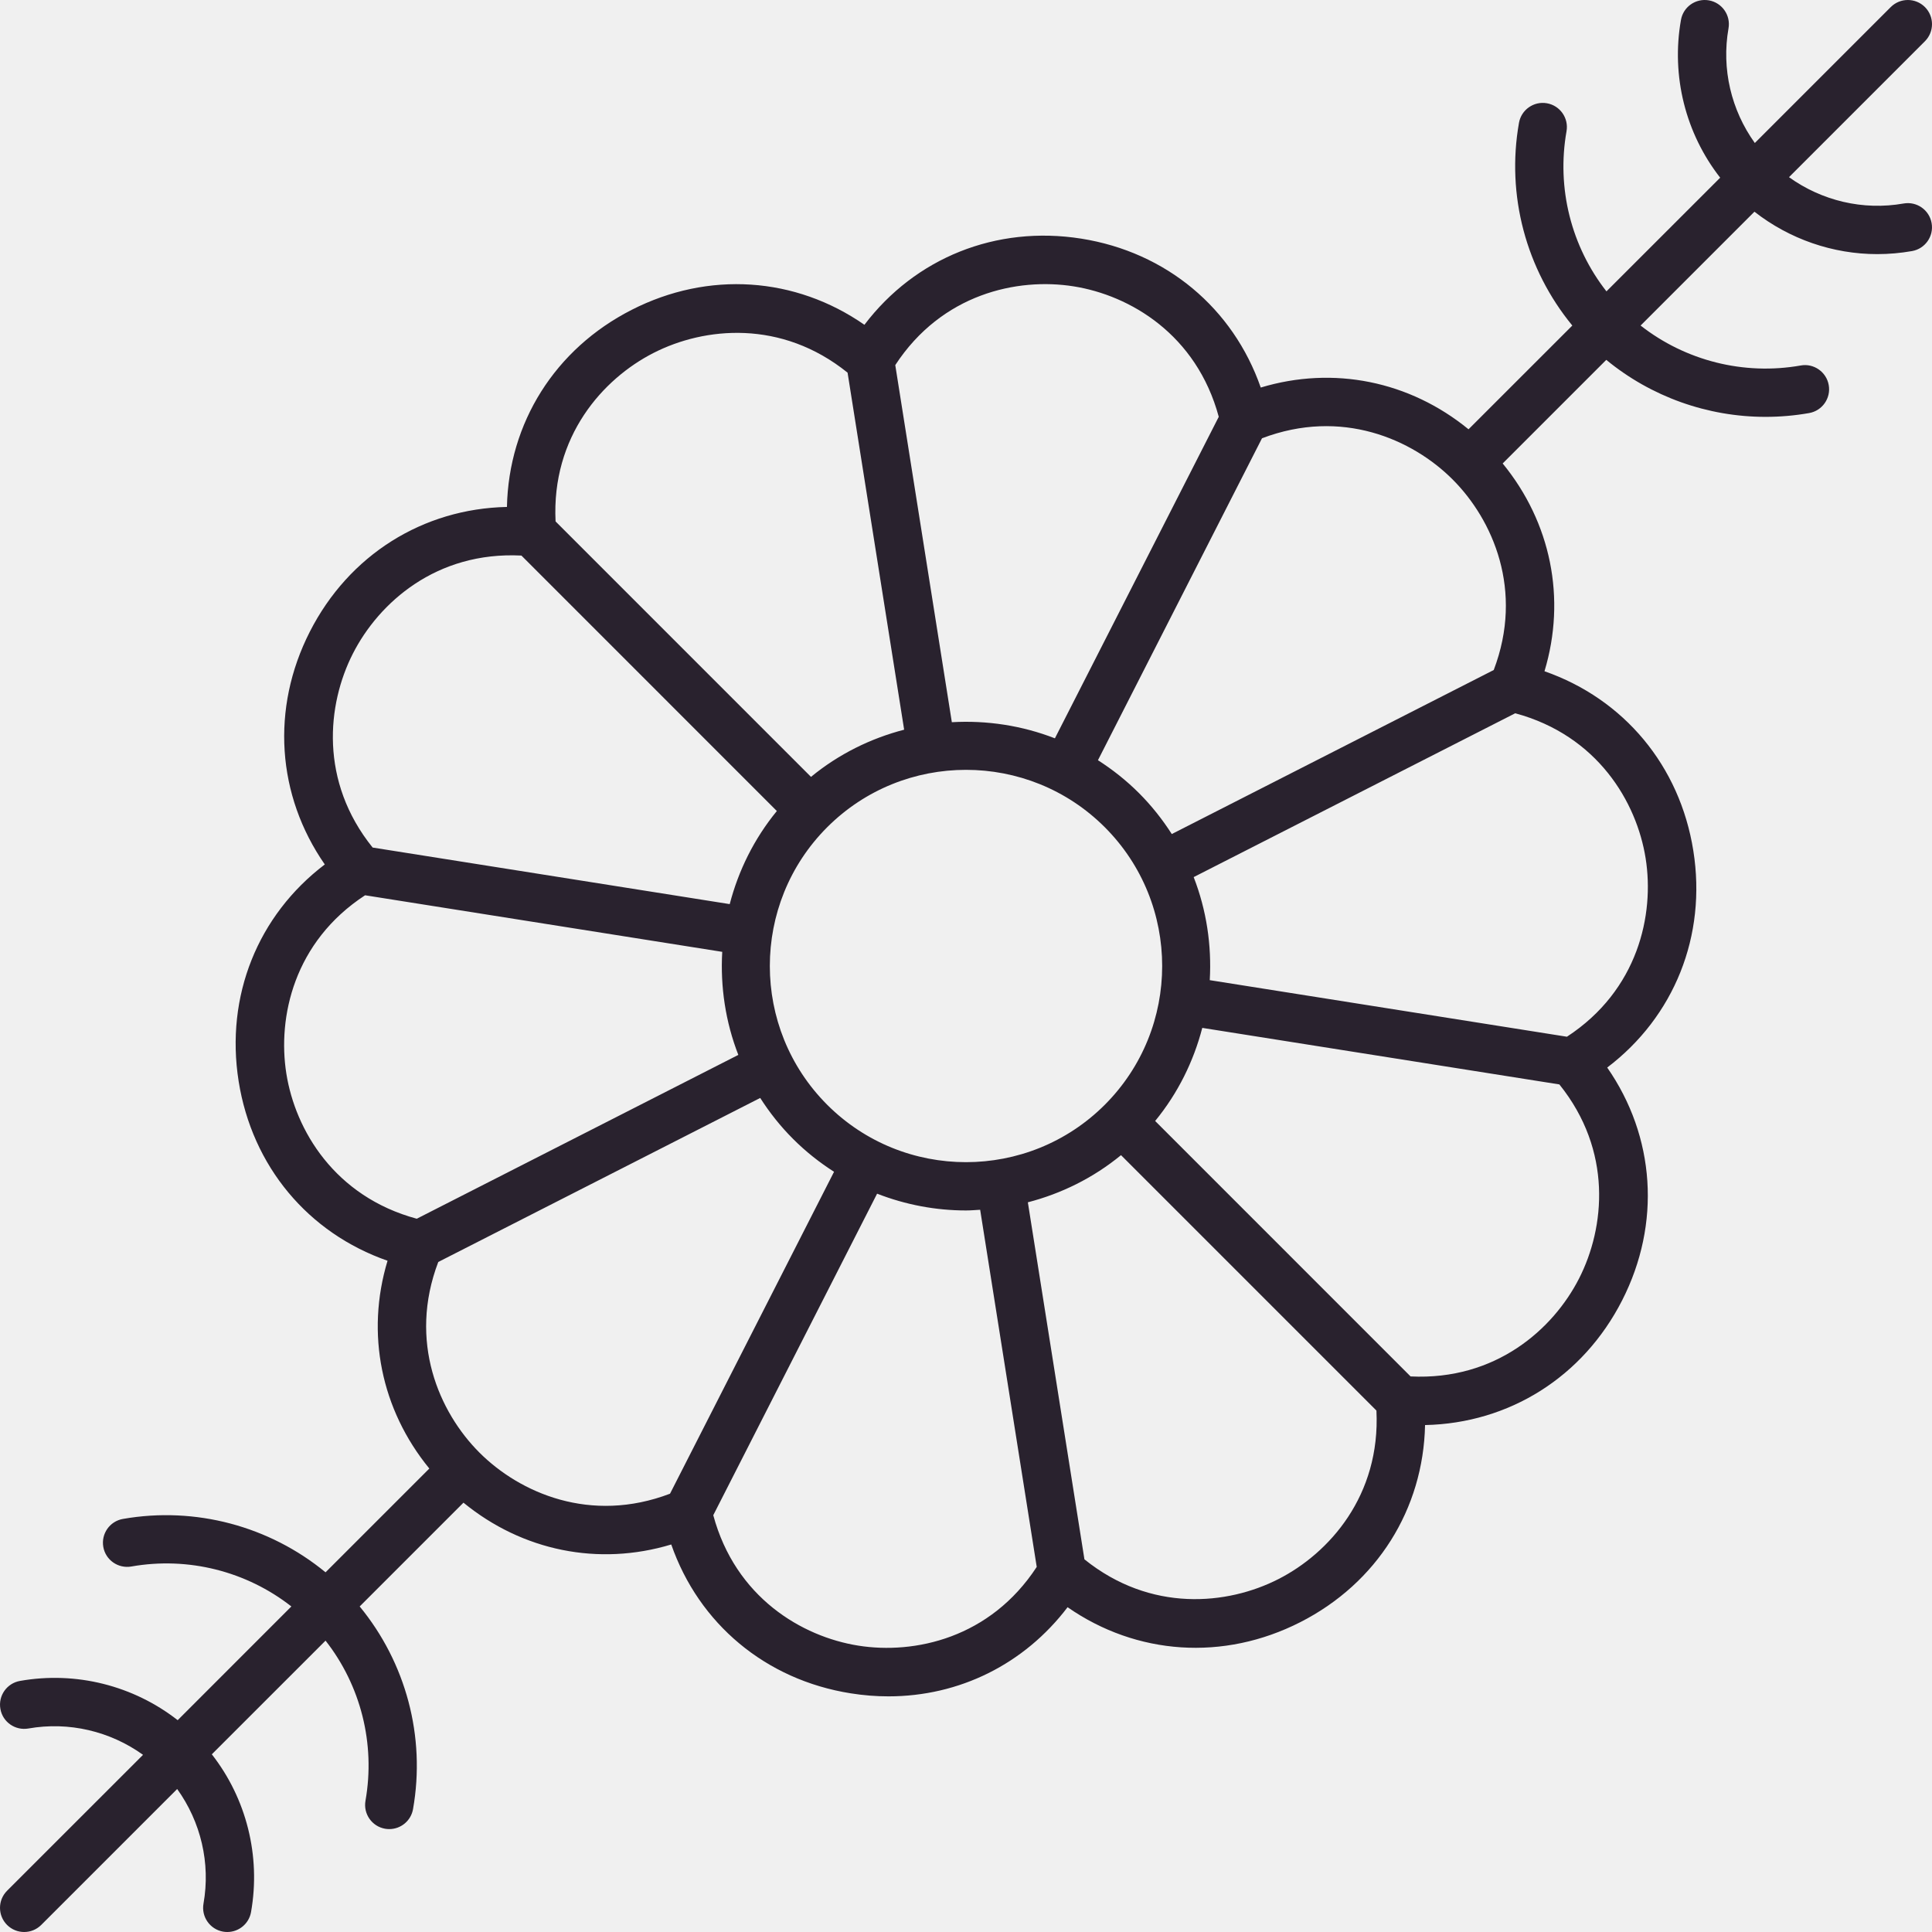
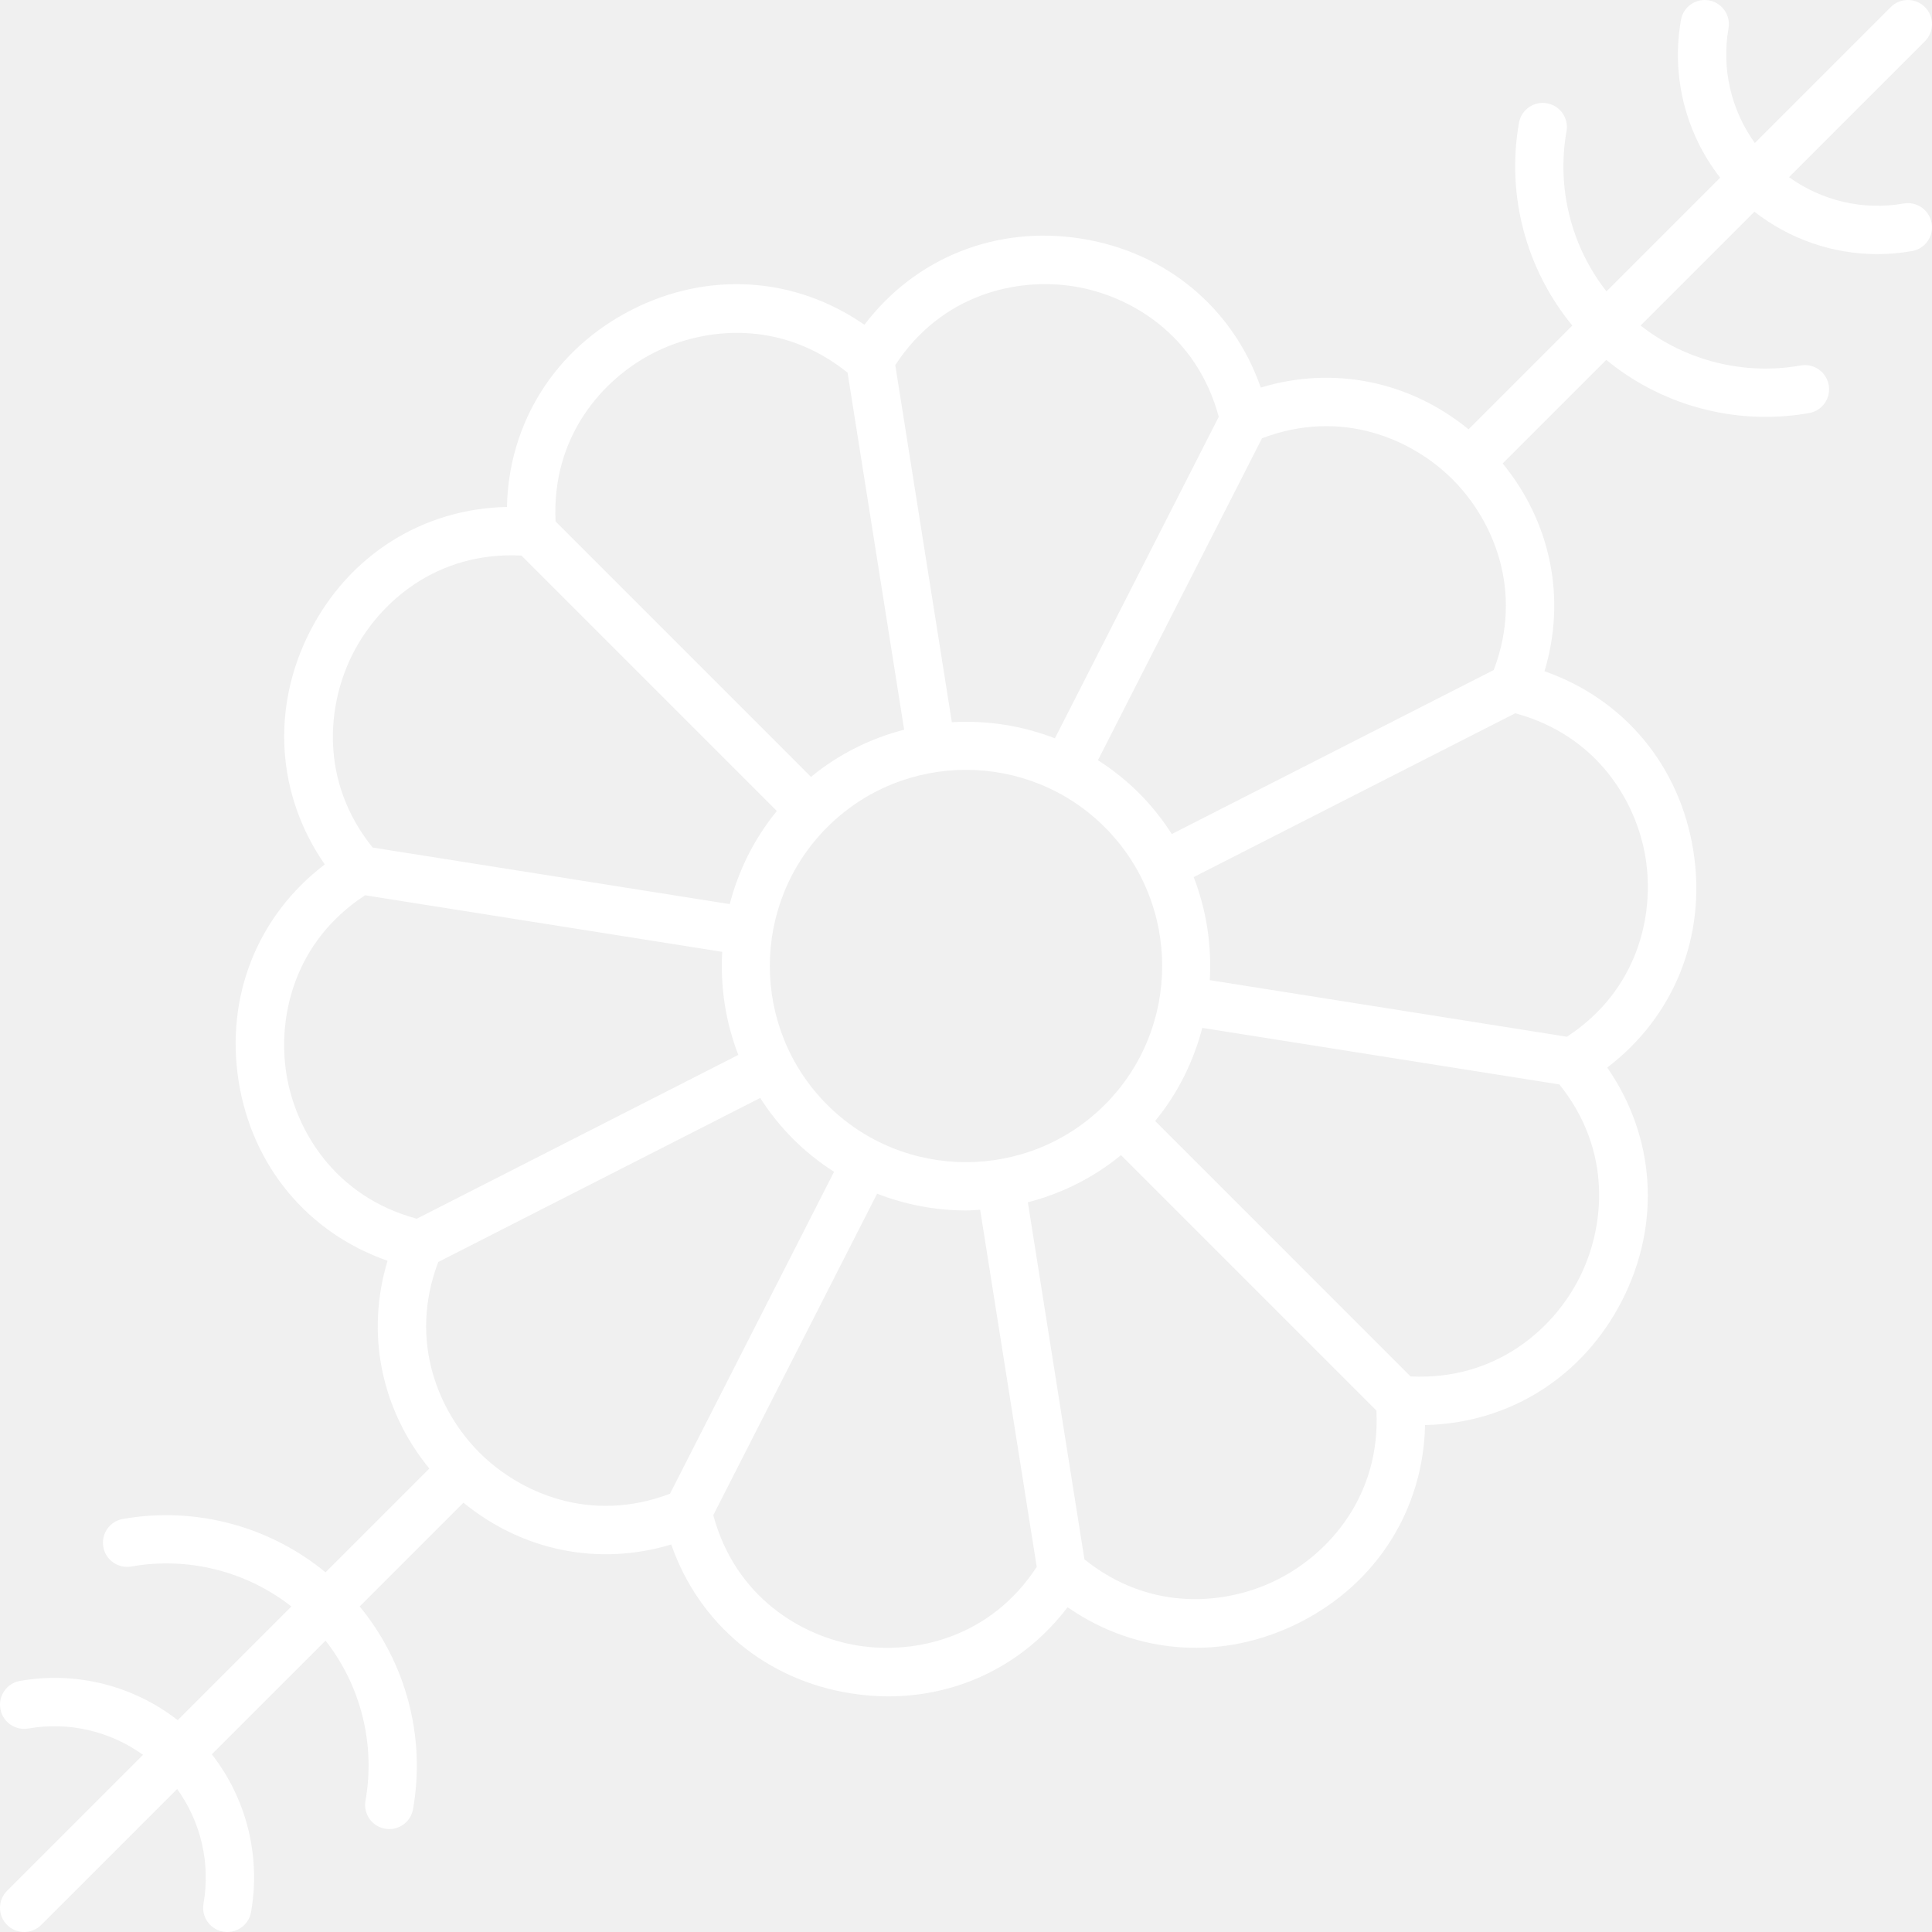
<svg xmlns="http://www.w3.org/2000/svg" width="60" height="60" viewBox="0 0 64 64" fill="none">
-   <path d="M62.634 0.234L58.131 4.737C57.35 3.651 57.022 2.284 57.259 0.939C57.336 0.504 57.045 0.089 56.61 0.012C56.174 -0.064 55.759 0.226 55.684 0.661C55.355 2.521 55.838 4.421 56.983 5.886L53.216 9.652C52.052 8.167 51.559 6.238 51.893 4.348C51.97 3.913 51.68 3.498 51.245 3.421C50.81 3.344 50.394 3.635 50.318 4.07C49.893 6.473 50.556 8.924 52.085 10.784L48.647 14.221C46.693 12.623 44.174 12.111 41.764 12.838C40.848 10.21 38.638 8.352 35.817 7.905C32.994 7.459 30.32 8.541 28.635 10.759C26.35 9.17 23.47 8.966 20.925 10.264C18.381 11.56 16.852 14.01 16.793 16.793C14.01 16.852 11.561 18.38 10.264 20.925C8.967 23.47 9.171 26.35 10.759 28.636C8.542 30.319 7.459 32.995 7.905 35.816C8.352 38.637 10.209 40.847 12.838 41.764C12.11 44.175 12.623 46.692 14.222 48.647L10.784 52.085C8.925 50.556 6.473 49.895 4.07 50.317C3.635 50.394 3.345 50.809 3.422 51.244C3.498 51.679 3.914 51.967 4.348 51.893C6.237 51.559 8.167 52.052 9.652 53.216L5.886 56.983C4.42 55.838 2.52 55.354 0.661 55.683C0.226 55.76 -0.065 56.175 0.013 56.61C0.088 57.045 0.503 57.334 0.939 57.259C2.284 57.022 3.651 57.35 4.738 58.131L0.234 62.634C-0.078 62.947 -0.078 63.453 0.234 63.766C0.391 63.922 0.595 64 0.8 64C1.005 64 1.209 63.922 1.366 63.766L5.869 59.263C6.65 60.349 6.979 61.716 6.741 63.061C6.664 63.496 6.955 63.911 7.39 63.988C7.437 63.996 7.484 64 7.53 64C7.911 64 8.248 63.727 8.316 63.339C8.644 61.479 8.162 59.579 7.017 58.114L10.784 54.348C11.948 55.833 12.441 57.762 12.107 59.652C12.03 60.087 12.32 60.502 12.755 60.579C12.802 60.587 12.849 60.591 12.895 60.591C13.277 60.591 13.614 60.318 13.682 59.93C14.107 57.526 13.444 55.076 11.915 53.216L15.353 49.778C17.308 51.377 19.827 51.89 22.236 51.163C23.152 53.79 25.363 55.648 28.183 56.094C28.603 56.161 29.02 56.194 29.431 56.194C31.78 56.194 33.931 55.128 35.365 53.241C37.65 54.829 40.531 55.032 43.075 53.736C45.62 52.44 47.148 49.99 47.207 47.207C49.99 47.148 52.439 45.62 53.736 43.075C55.033 40.531 54.829 37.65 53.241 35.364C55.458 33.681 56.541 31.005 56.094 28.184C55.648 25.363 53.791 23.153 51.163 22.236C51.89 19.825 51.377 17.307 49.778 15.353L53.21 11.921C54.697 13.144 56.566 13.809 58.485 13.809C58.965 13.809 59.449 13.768 59.931 13.683C60.366 13.606 60.656 13.191 60.579 12.756C60.503 12.321 60.084 12.028 59.652 12.107C57.763 12.441 55.833 11.948 54.347 10.784L58.118 7.013C59.281 7.921 60.714 8.418 62.188 8.418C62.57 8.418 62.956 8.384 63.339 8.317C63.774 8.24 64.065 7.825 63.987 7.39C63.911 6.955 63.496 6.665 63.061 6.741C61.715 6.979 60.349 6.65 59.263 5.869L63.766 1.366C64.078 1.053 64.078 0.547 63.766 0.234C63.453 -0.078 62.947 -0.078 62.634 0.234ZM35.566 9.486C37.437 9.782 39.637 11.083 40.373 13.807L34.945 24.458C33.852 24.033 32.686 23.858 31.531 23.924L29.657 12.094C31.198 9.735 33.698 9.189 35.566 9.486ZM36.598 36.597C34.062 39.132 29.937 39.132 27.402 36.597C24.868 34.062 24.868 29.938 27.402 27.403C28.67 26.135 30.335 25.502 32 25.502C33.665 25.502 35.33 26.135 36.598 27.403C39.132 29.938 39.132 34.062 36.598 36.597ZM21.652 11.69C23.338 10.83 25.884 10.578 28.077 12.345L29.951 24.172C28.846 24.459 27.79 24.975 26.865 25.735L18.404 17.273C18.265 14.459 19.966 12.548 21.652 11.69ZM11.69 21.651C12.549 19.965 14.452 18.261 17.273 18.404L25.734 26.866C24.976 27.791 24.46 28.846 24.173 29.95L12.344 28.076C10.577 25.882 10.831 23.337 11.69 21.651ZM9.486 35.566C9.189 33.697 9.735 31.198 12.094 29.657L23.925 31.531C23.859 32.687 24.033 33.852 24.458 34.945L13.806 40.372C11.083 39.636 9.782 37.435 9.486 35.566ZM15.882 48.119C14.544 46.781 13.516 44.439 14.518 41.805L25.183 36.371C25.491 36.852 25.851 37.309 26.271 37.728C26.691 38.149 27.148 38.509 27.629 38.817L22.195 49.481C19.563 50.484 17.22 49.456 15.882 48.119ZM28.434 54.514C26.564 54.218 24.363 52.917 23.628 50.193L29.055 39.542C30 39.91 30.999 40.098 32 40.098C32.157 40.098 32.313 40.084 32.469 40.075L34.343 51.906C32.802 54.265 30.301 54.81 28.434 54.514ZM42.348 52.31C40.663 53.17 38.116 53.422 35.923 51.655L34.049 39.828C35.154 39.541 36.21 39.025 37.135 38.266L45.596 46.727C45.735 49.541 44.034 51.452 42.348 52.31ZM52.31 42.349C51.451 44.035 49.544 45.734 46.727 45.596L38.266 37.134C39.024 36.209 39.54 35.154 39.827 34.05L51.656 35.923C53.423 38.118 53.169 40.663 52.31 42.349ZM54.514 28.434C54.81 30.303 54.265 32.801 51.907 34.343L40.075 32.469C40.141 31.313 39.967 30.148 39.542 29.055L50.194 23.628C52.917 24.363 54.218 26.565 54.514 28.434ZM49.482 22.195L38.817 27.629C38.509 27.148 38.149 26.691 37.729 26.271C37.309 25.851 36.852 25.491 36.371 25.183L41.805 14.519C44.437 13.517 46.78 14.544 48.118 15.881C49.456 17.219 50.484 19.561 49.482 22.195Z" fill="#29222E" />
+   <path d="M62.634 0.234L58.131 4.737C57.35 3.651 57.022 2.284 57.259 0.939C57.336 0.504 57.045 0.089 56.61 0.012C56.174 -0.064 55.759 0.226 55.684 0.661C55.355 2.521 55.838 4.421 56.983 5.886L53.216 9.652C52.052 8.167 51.559 6.238 51.893 4.348C51.97 3.913 51.68 3.498 51.245 3.421C50.81 3.344 50.394 3.635 50.318 4.07C49.893 6.473 50.556 8.924 52.085 10.784L48.647 14.221C46.693 12.623 44.174 12.111 41.764 12.838C40.848 10.21 38.638 8.352 35.817 7.905C32.994 7.459 30.32 8.541 28.635 10.759C26.35 9.17 23.47 8.966 20.925 10.264C18.381 11.56 16.852 14.01 16.793 16.793C14.01 16.852 11.561 18.38 10.264 20.925C8.967 23.47 9.171 26.35 10.759 28.636C8.542 30.319 7.459 32.995 7.905 35.816C8.352 38.637 10.209 40.847 12.838 41.764C12.11 44.175 12.623 46.692 14.222 48.647L10.784 52.085C8.925 50.556 6.473 49.895 4.07 50.317C3.635 50.394 3.345 50.809 3.422 51.244C3.498 51.679 3.914 51.967 4.348 51.893C6.237 51.559 8.167 52.052 9.652 53.216L5.886 56.983C4.42 55.838 2.52 55.354 0.661 55.683C0.226 55.76 -0.065 56.175 0.013 56.61C0.088 57.045 0.503 57.334 0.939 57.259C2.284 57.022 3.651 57.35 4.738 58.131L0.234 62.634C-0.078 62.947 -0.078 63.453 0.234 63.766C0.391 63.922 0.595 64 0.8 64C1.005 64 1.209 63.922 1.366 63.766L5.869 59.263C6.65 60.349 6.979 61.716 6.741 63.061C6.664 63.496 6.955 63.911 7.39 63.988C7.437 63.996 7.484 64 7.53 64C7.911 64 8.248 63.727 8.316 63.339C8.644 61.479 8.162 59.579 7.017 58.114L10.784 54.348C11.948 55.833 12.441 57.762 12.107 59.652C12.03 60.087 12.32 60.502 12.755 60.579C12.802 60.587 12.849 60.591 12.895 60.591C13.277 60.591 13.614 60.318 13.682 59.93C14.107 57.526 13.444 55.076 11.915 53.216L15.353 49.778C17.308 51.377 19.827 51.89 22.236 51.163C23.152 53.79 25.363 55.648 28.183 56.094C28.603 56.161 29.02 56.194 29.431 56.194C31.78 56.194 33.931 55.128 35.365 53.241C37.65 54.829 40.531 55.032 43.075 53.736C45.62 52.44 47.148 49.99 47.207 47.207C49.99 47.148 52.439 45.62 53.736 43.075C55.033 40.531 54.829 37.65 53.241 35.364C55.458 33.681 56.541 31.005 56.094 28.184C55.648 25.363 53.791 23.153 51.163 22.236C51.89 19.825 51.377 17.307 49.778 15.353L53.21 11.921C54.697 13.144 56.566 13.809 58.485 13.809C58.965 13.809 59.449 13.768 59.931 13.683C60.366 13.606 60.656 13.191 60.579 12.756C60.503 12.321 60.084 12.028 59.652 12.107C57.763 12.441 55.833 11.948 54.347 10.784L58.118 7.013C59.281 7.921 60.714 8.418 62.188 8.418C62.57 8.418 62.956 8.384 63.339 8.317C63.774 8.24 64.065 7.825 63.987 7.39C63.911 6.955 63.496 6.665 63.061 6.741C61.715 6.979 60.349 6.65 59.263 5.869L63.766 1.366C64.078 1.053 64.078 0.547 63.766 0.234C63.453 -0.078 62.947 -0.078 62.634 0.234ZM35.566 9.486C37.437 9.782 39.637 11.083 40.373 13.807L34.945 24.458C33.852 24.033 32.686 23.858 31.531 23.924L29.657 12.094C31.198 9.735 33.698 9.189 35.566 9.486ZM36.598 36.597C34.062 39.132 29.937 39.132 27.402 36.597C24.868 34.062 24.868 29.938 27.402 27.403C28.67 26.135 30.335 25.502 32 25.502C33.665 25.502 35.33 26.135 36.598 27.403C39.132 29.938 39.132 34.062 36.598 36.597ZM21.652 11.69C23.338 10.83 25.884 10.578 28.077 12.345L29.951 24.172C28.846 24.459 27.79 24.975 26.865 25.735L18.404 17.273C18.265 14.459 19.966 12.548 21.652 11.69ZM11.69 21.651C12.549 19.965 14.452 18.261 17.273 18.404L25.734 26.866C24.976 27.791 24.46 28.846 24.173 29.95L12.344 28.076C10.577 25.882 10.831 23.337 11.69 21.651ZM9.486 35.566C9.189 33.697 9.735 31.198 12.094 29.657L23.925 31.531C23.859 32.687 24.033 33.852 24.458 34.945L13.806 40.372C11.083 39.636 9.782 37.435 9.486 35.566ZM15.882 48.119C14.544 46.781 13.516 44.439 14.518 41.805L25.183 36.371C25.491 36.852 25.851 37.309 26.271 37.728C26.691 38.149 27.148 38.509 27.629 38.817L22.195 49.481C19.563 50.484 17.22 49.456 15.882 48.119ZM28.434 54.514C26.564 54.218 24.363 52.917 23.628 50.193L29.055 39.542C30 39.91 30.999 40.098 32 40.098C32.157 40.098 32.313 40.084 32.469 40.075L34.343 51.906C32.802 54.265 30.301 54.81 28.434 54.514ZM42.348 52.31C40.663 53.17 38.116 53.422 35.923 51.655L34.049 39.828C35.154 39.541 36.21 39.025 37.135 38.266L45.596 46.727C45.735 49.541 44.034 51.452 42.348 52.31ZM52.31 42.349C51.451 44.035 49.544 45.734 46.727 45.596L38.266 37.134C39.024 36.209 39.54 35.154 39.827 34.05L51.656 35.923C53.423 38.118 53.169 40.663 52.31 42.349ZM54.514 28.434C54.81 30.303 54.265 32.801 51.907 34.343L40.075 32.469C40.141 31.313 39.967 30.148 39.542 29.055L50.194 23.628C52.917 24.363 54.218 26.565 54.514 28.434ZM49.482 22.195L38.817 27.629C38.509 27.148 38.149 26.691 37.729 26.271C37.309 25.851 36.852 25.491 36.371 25.183L41.805 14.519C44.437 13.517 46.78 14.544 48.118 15.881C49.456 17.219 50.484 19.561 49.482 22.195Z" fill="#fff" />
</svg>
